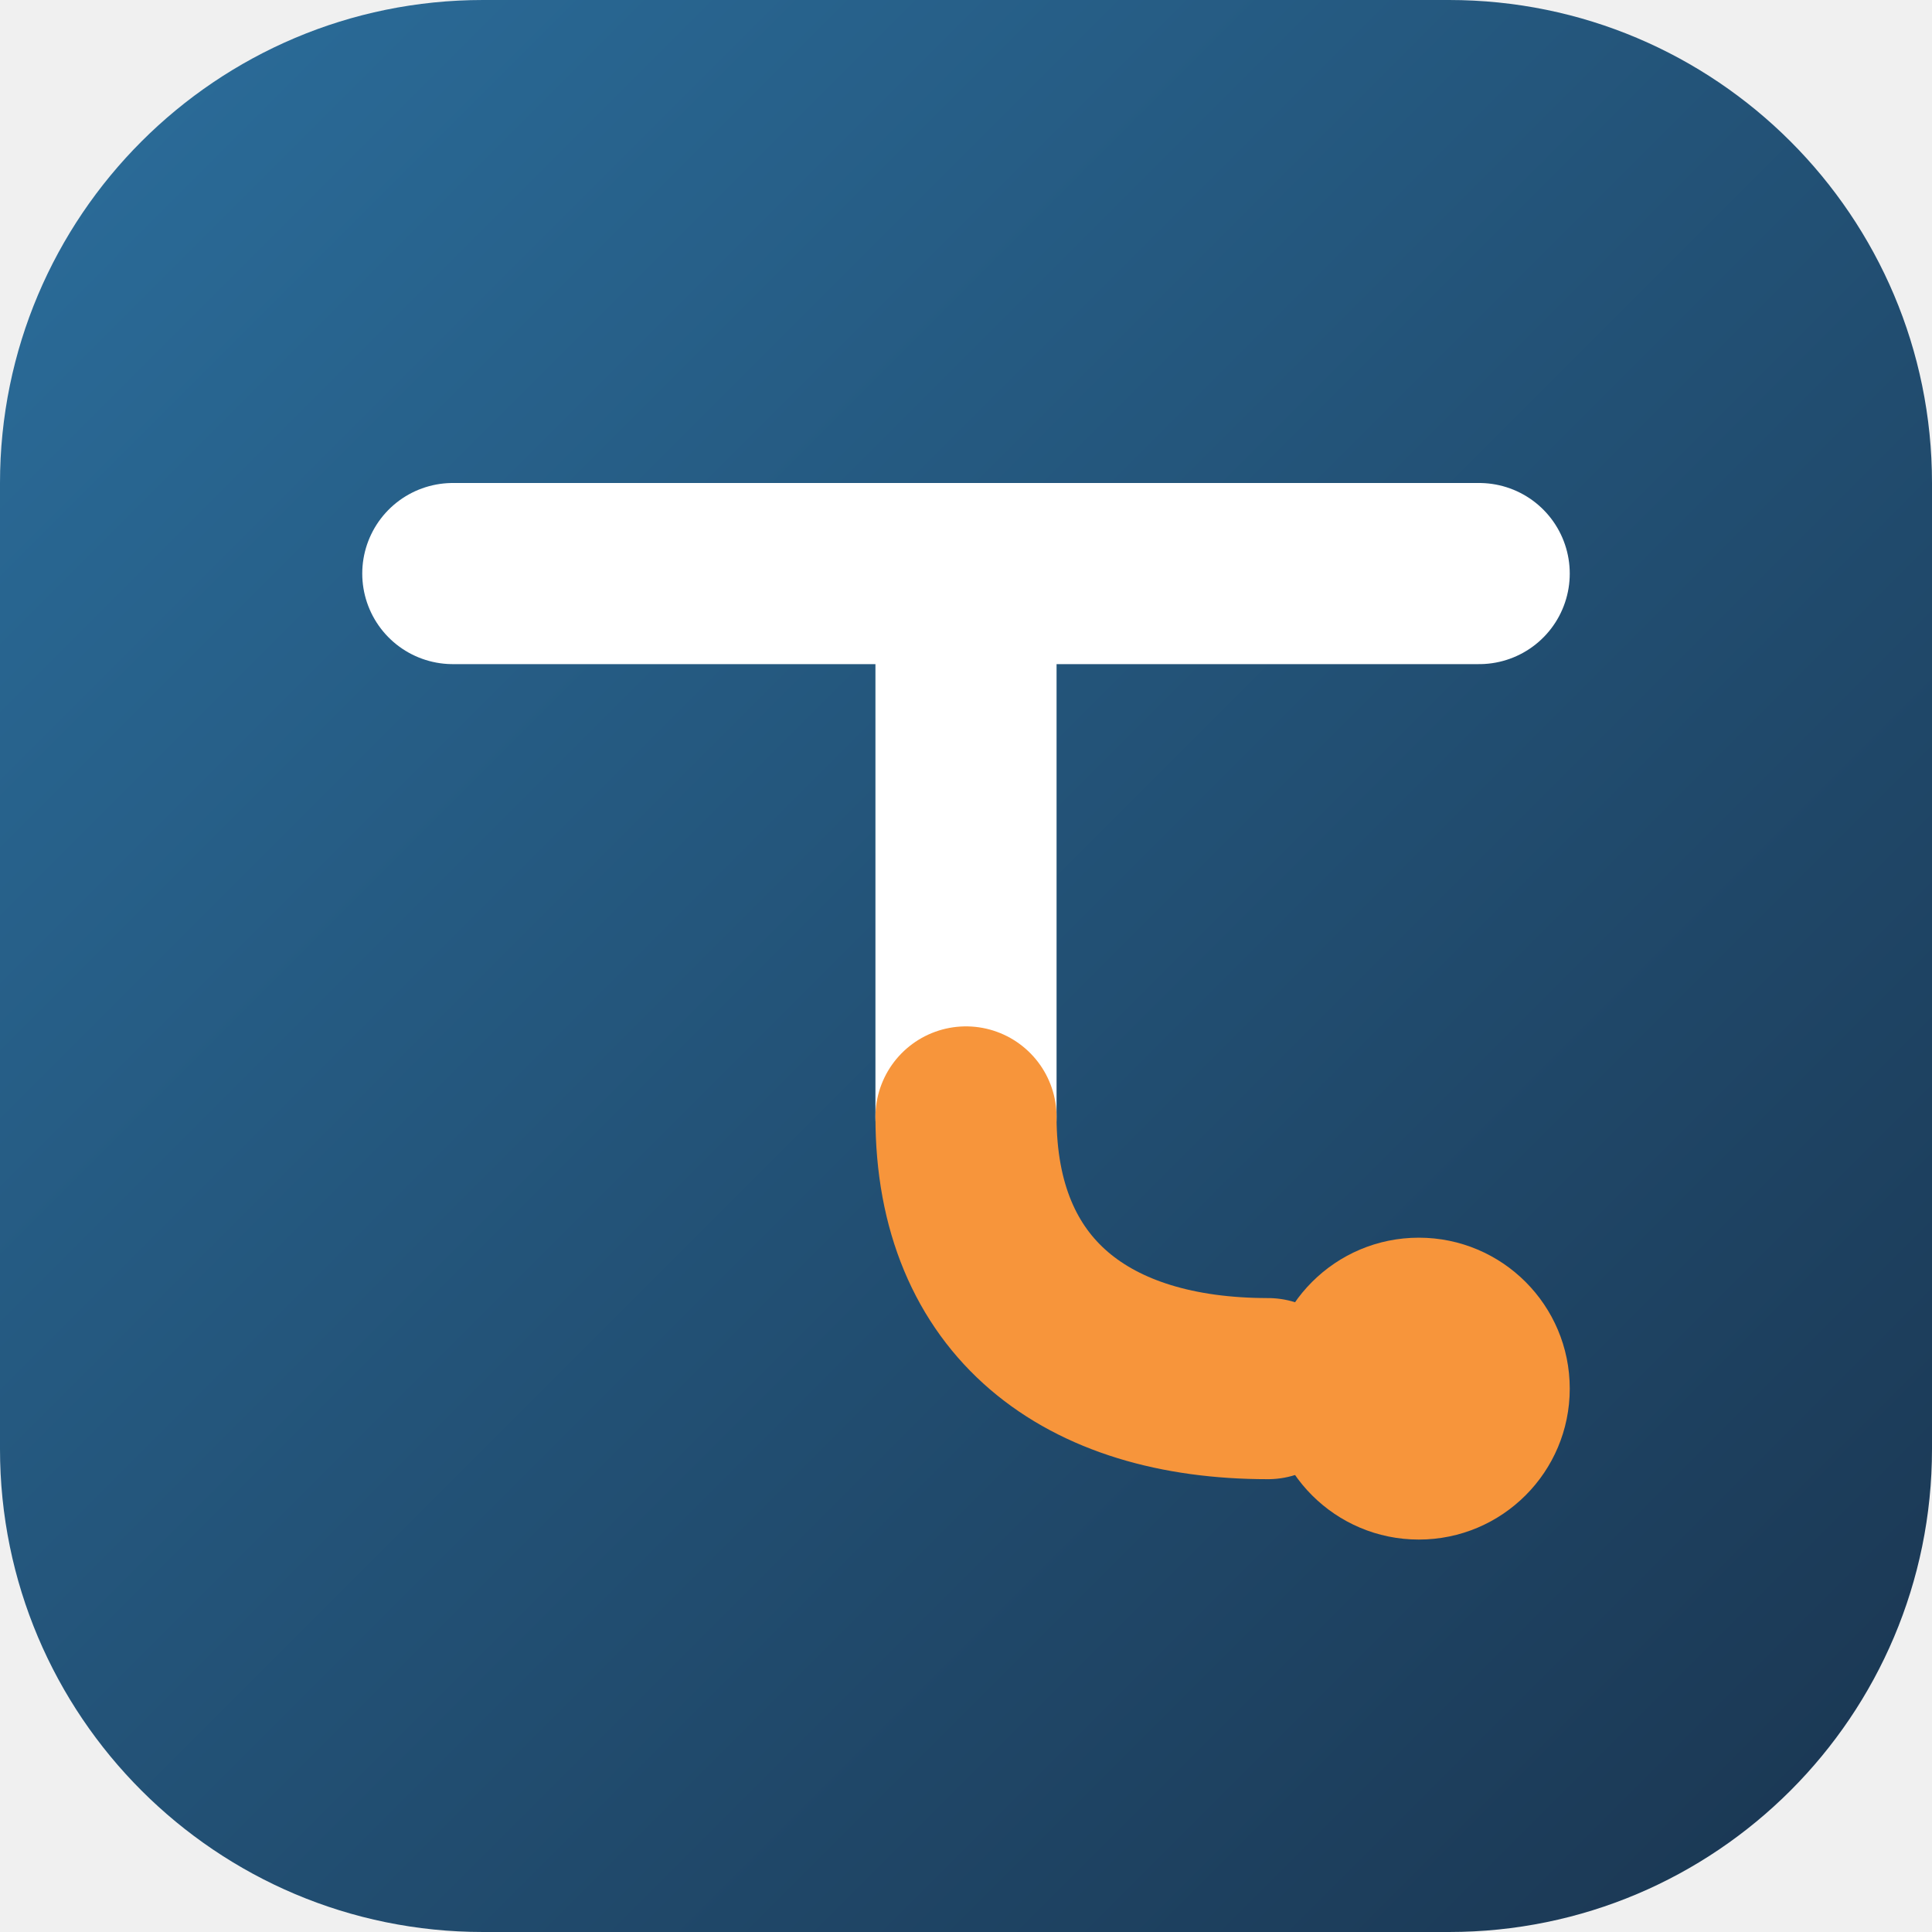
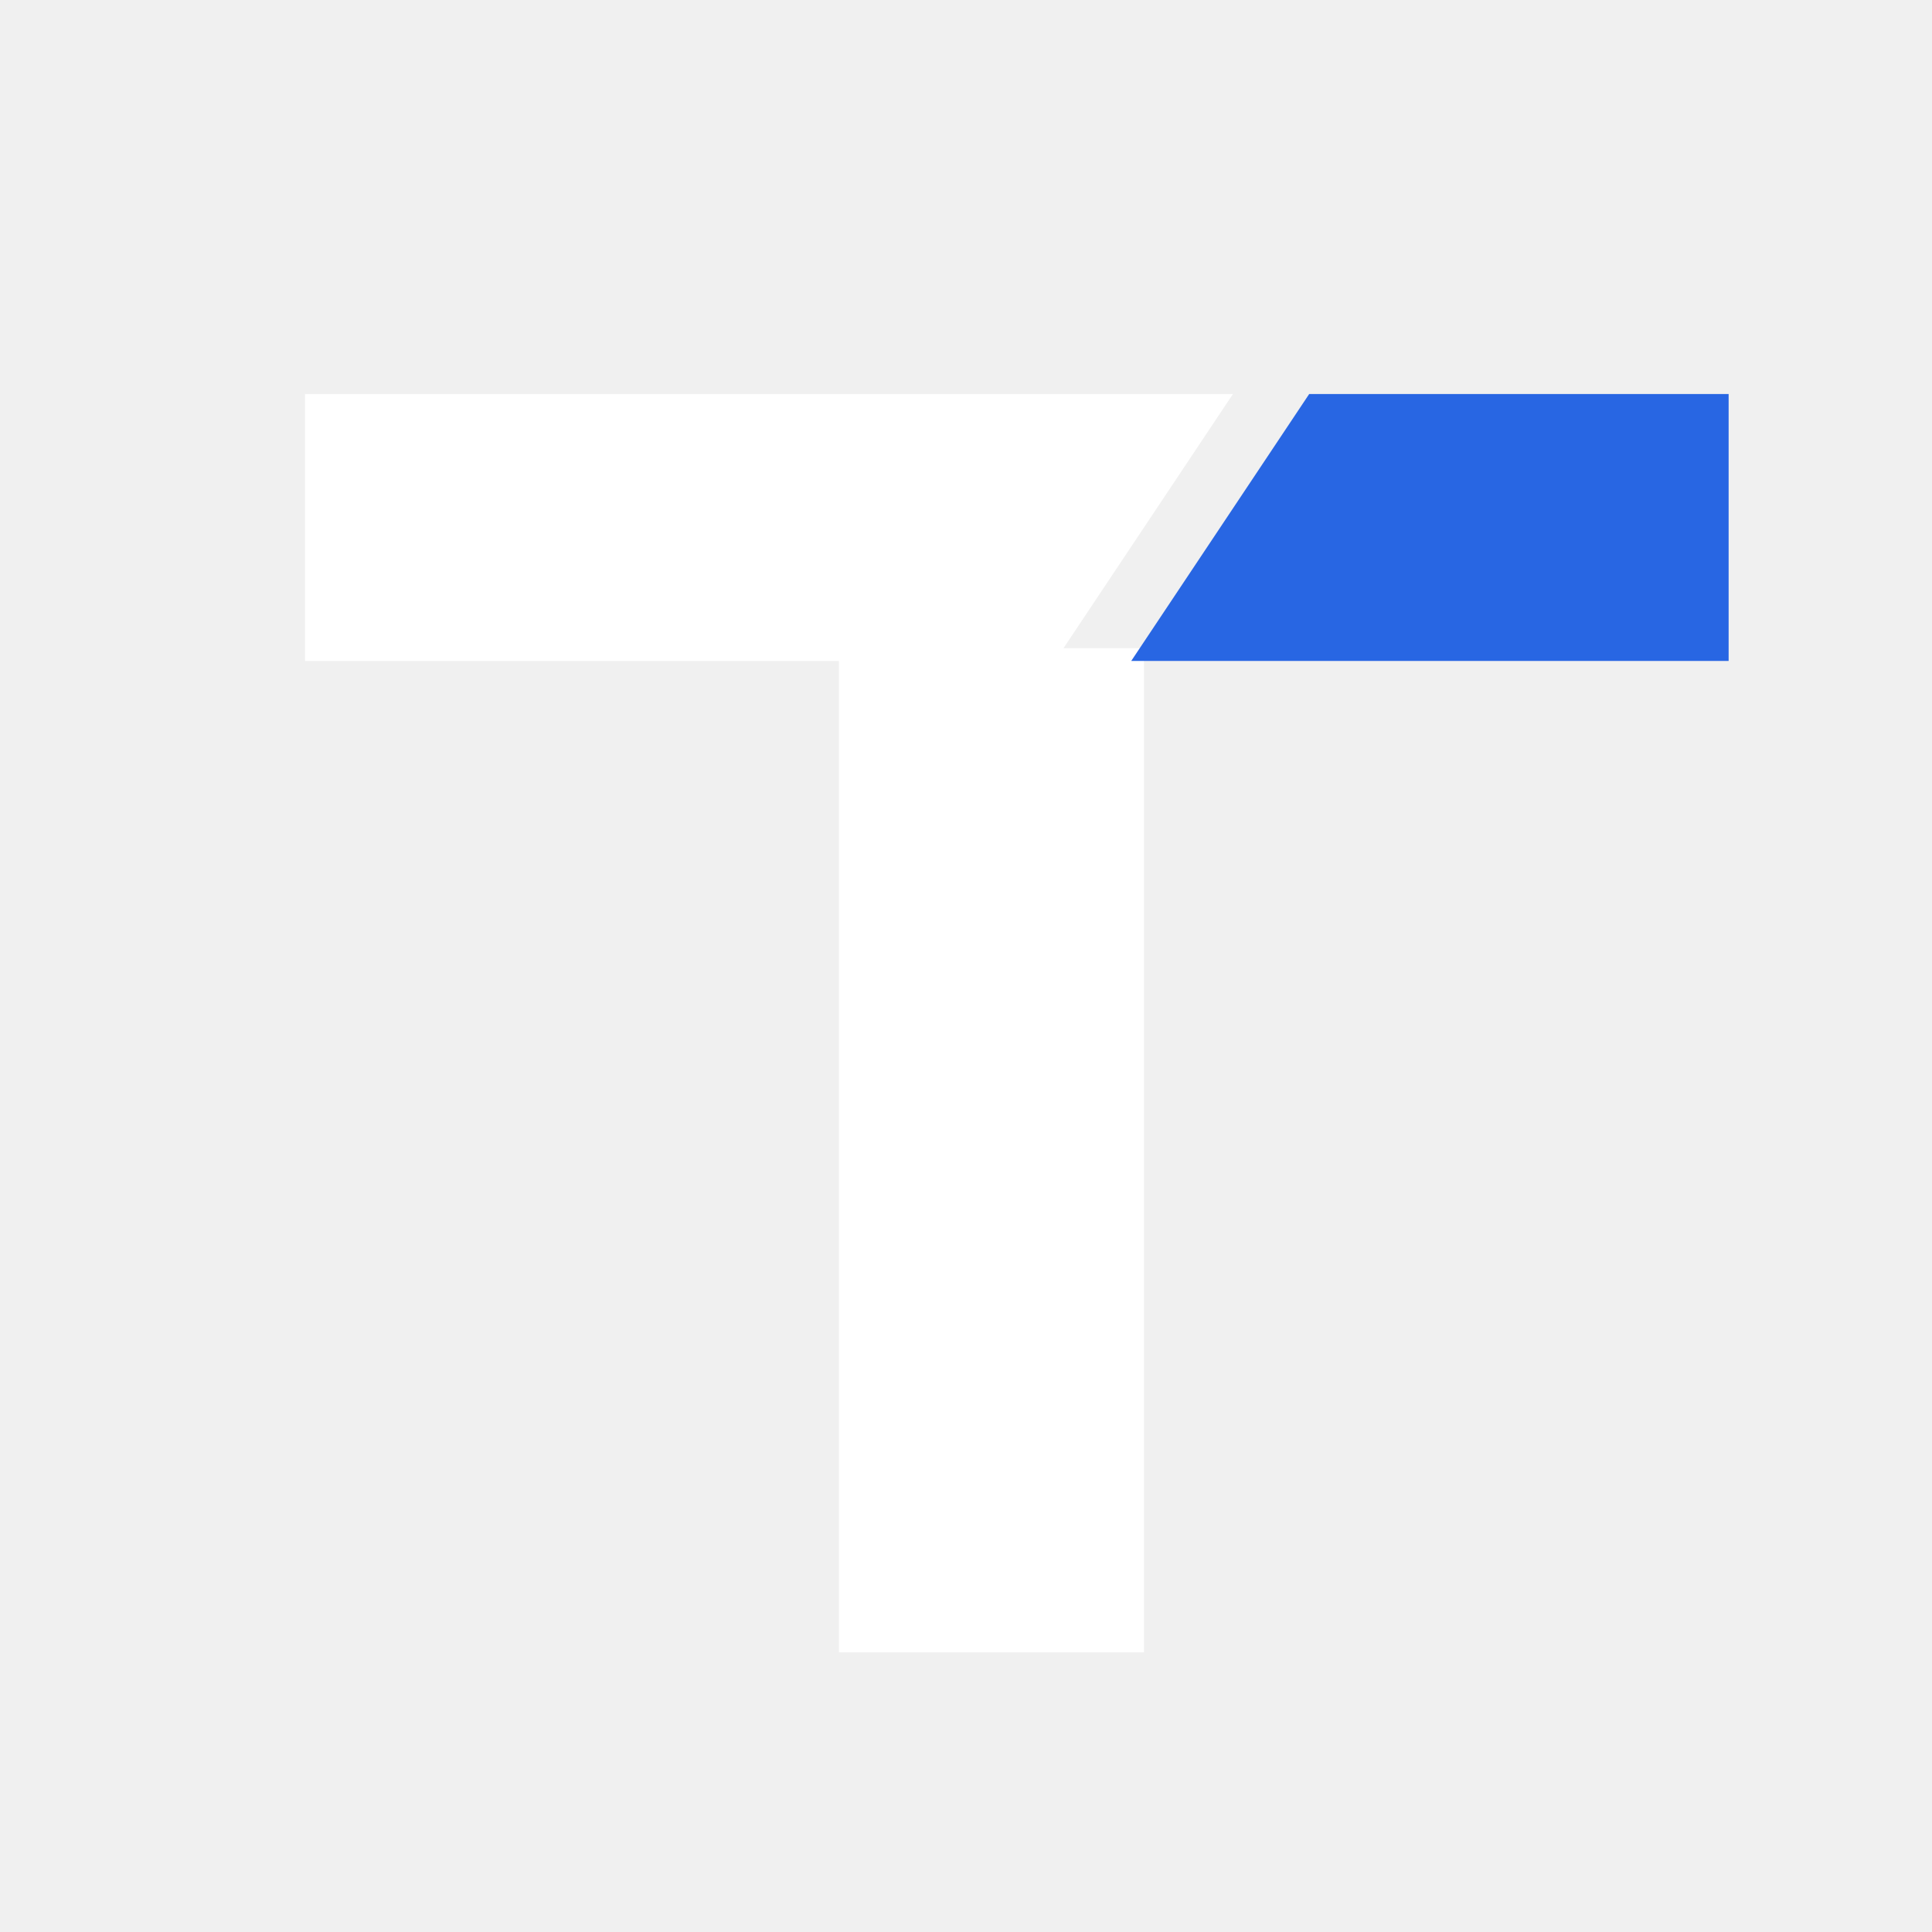
- <svg xmlns="http://www.w3.org/2000/svg" width="64" height="64" viewBox="0 0 64 64" fill="none">
-   <defs>
-     <linearGradient id="tf-mark-bg" x1="0" y1="0" x2="64" y2="64" gradientUnits="userSpaceOnUse">
-       <stop offset="0" stop-color="#2B6E9C" />
-       <stop offset="1" stop-color="#1A3550" />
-     </linearGradient>
-   </defs>
-   <rect width="64" height="64" rx="16" fill="url(#tf-mark-bg)" />
-   <path d="M15 19h34" stroke="#FFFFFF" stroke-width="6" stroke-linecap="round" />
-   <path d="M32 19v18" stroke="#FFFFFF" stroke-width="6" stroke-linecap="round" />
-   <path d="M32 37c0 6 4 9 10 9" stroke="#F7953B" stroke-width="6" stroke-linecap="round" />
-   <circle cx="47" cy="46" r="5" fill="#F7953B" />
+ <svg xmlns="http://www.w3.org/2000/svg" width="152" height="152" viewBox="0 0 152 152" role="img" aria-label="TaiForge mark">
+   <g transform="translate(4 4)">
+     <path d="M62 47 H86 V126 H62 Z" fill="#FFFFFF" />
+     <path d="M20 27 H93 L79 48 H20 Z" fill="#FFFFFF" />
+     <path d="M99 27 H132 V48 H85 Z" fill="#2866E3" />
+   </g>
</svg>
